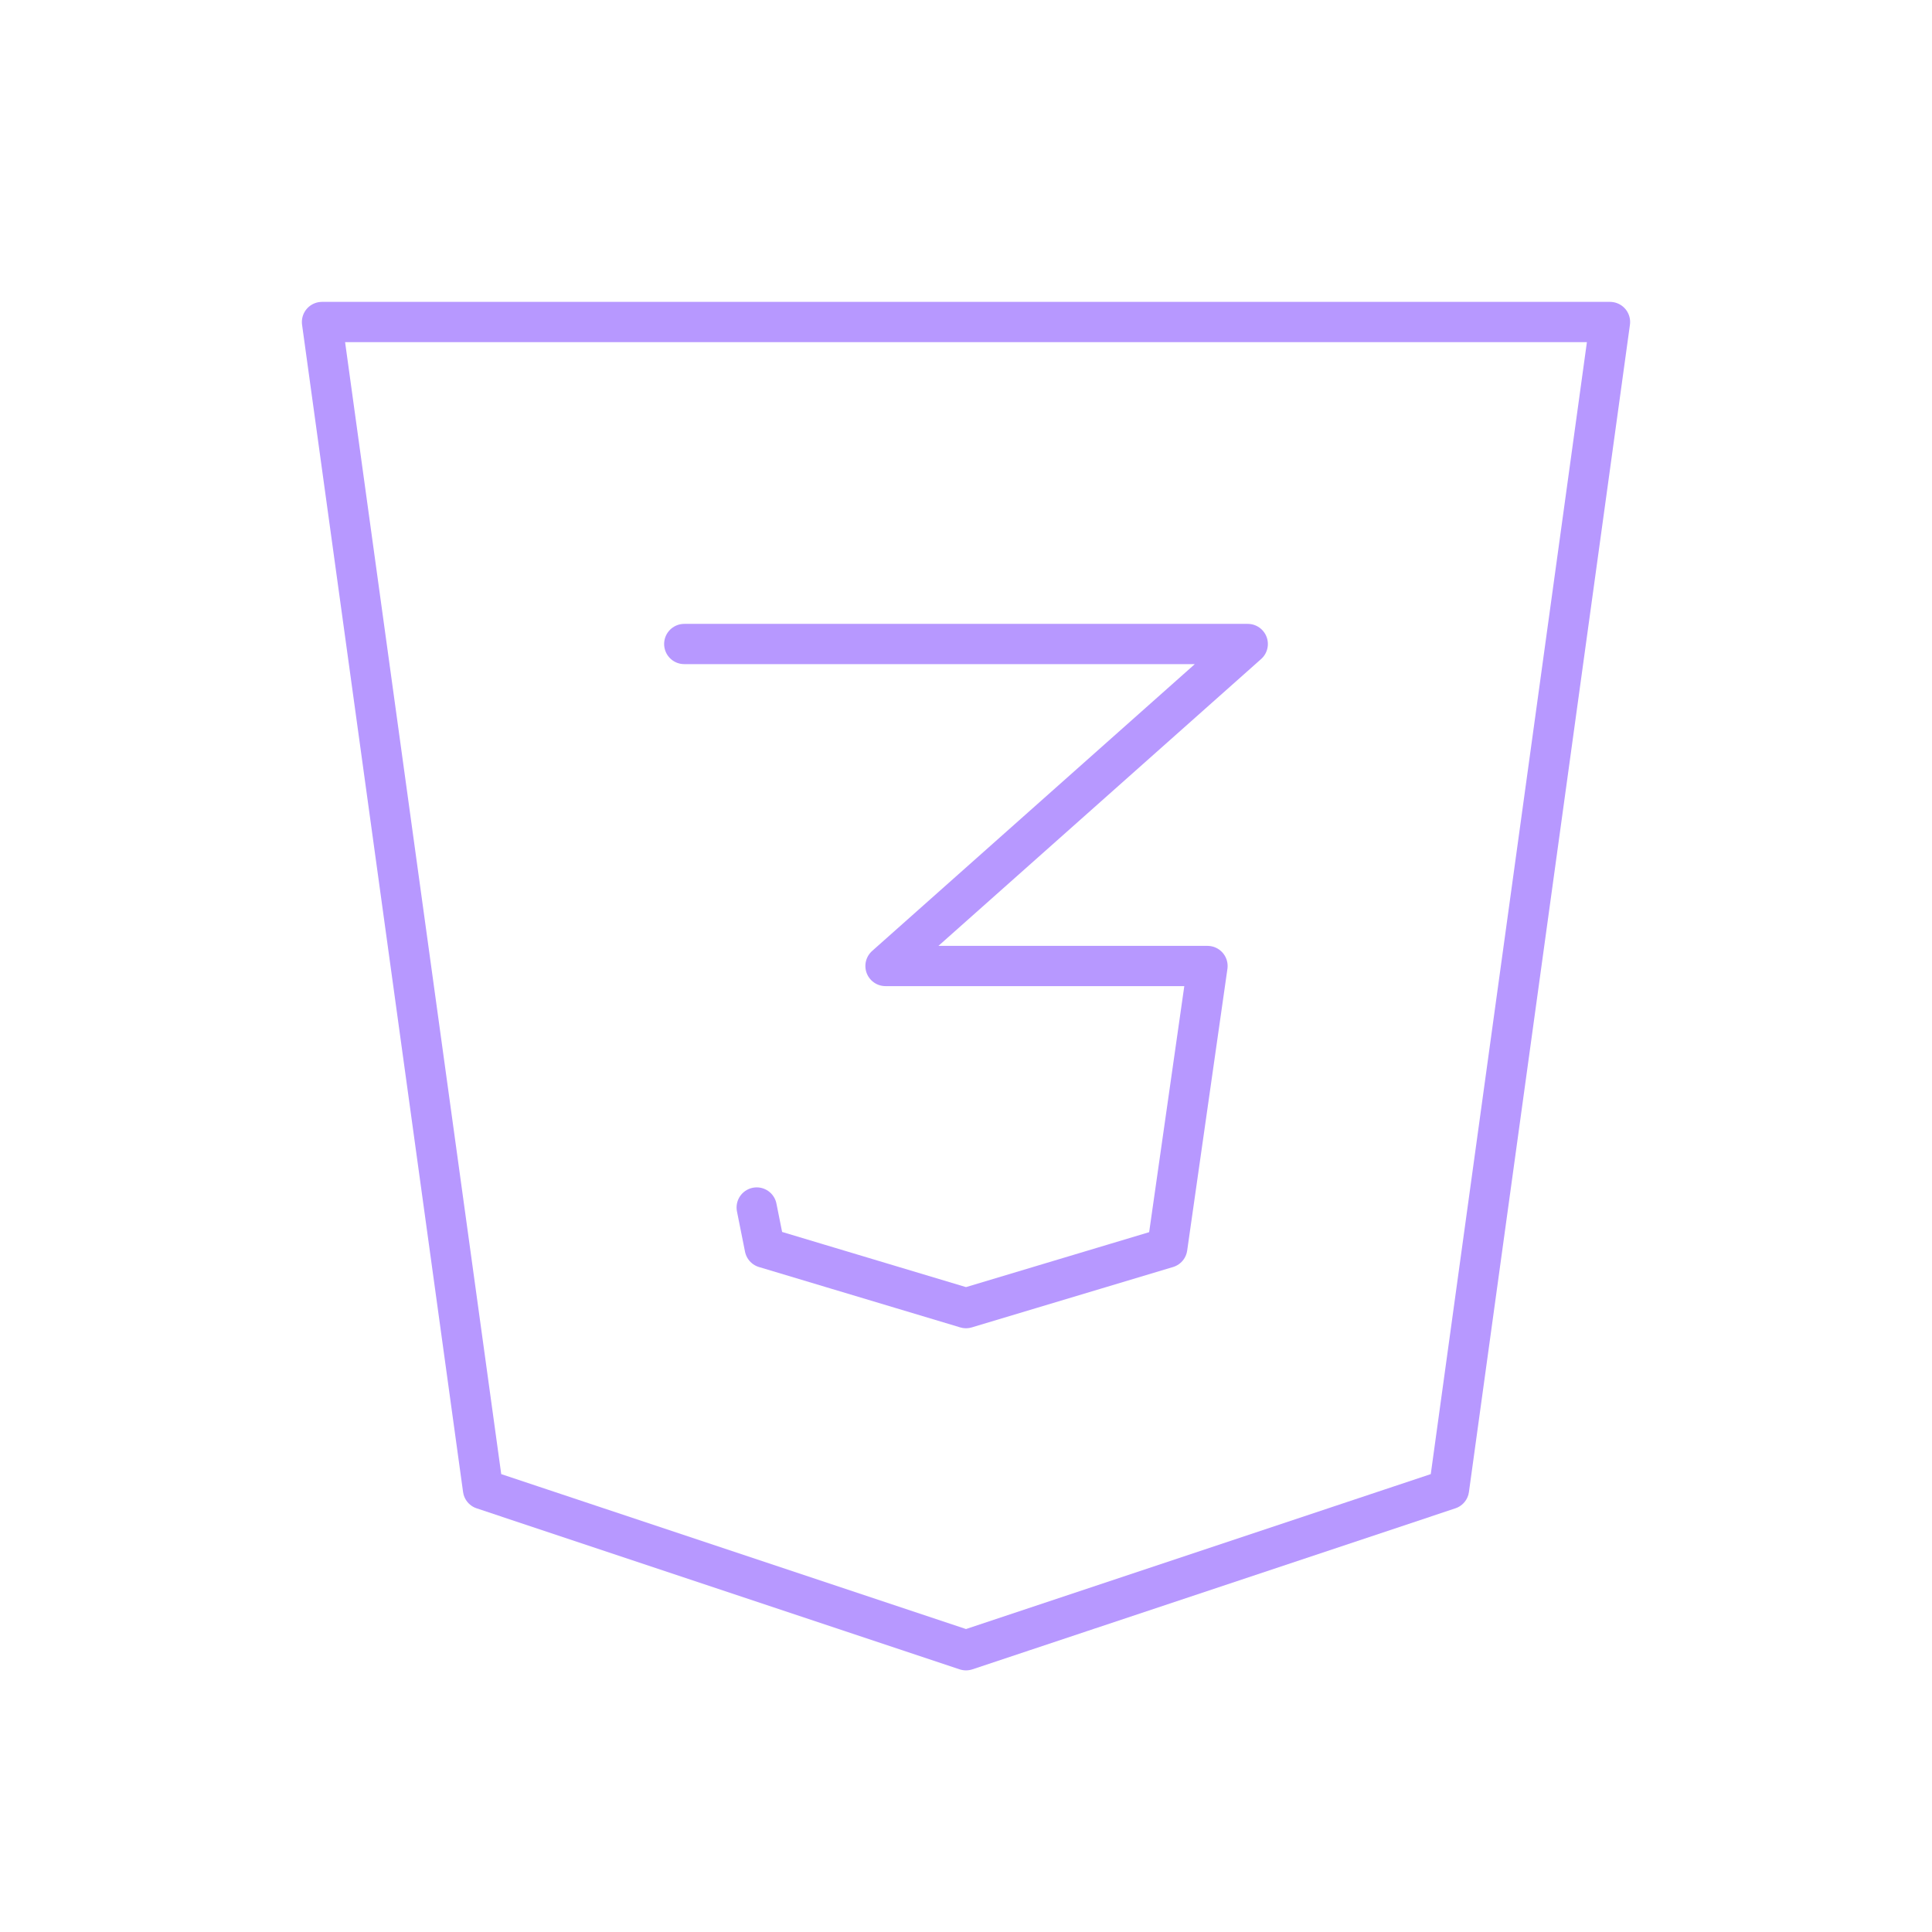
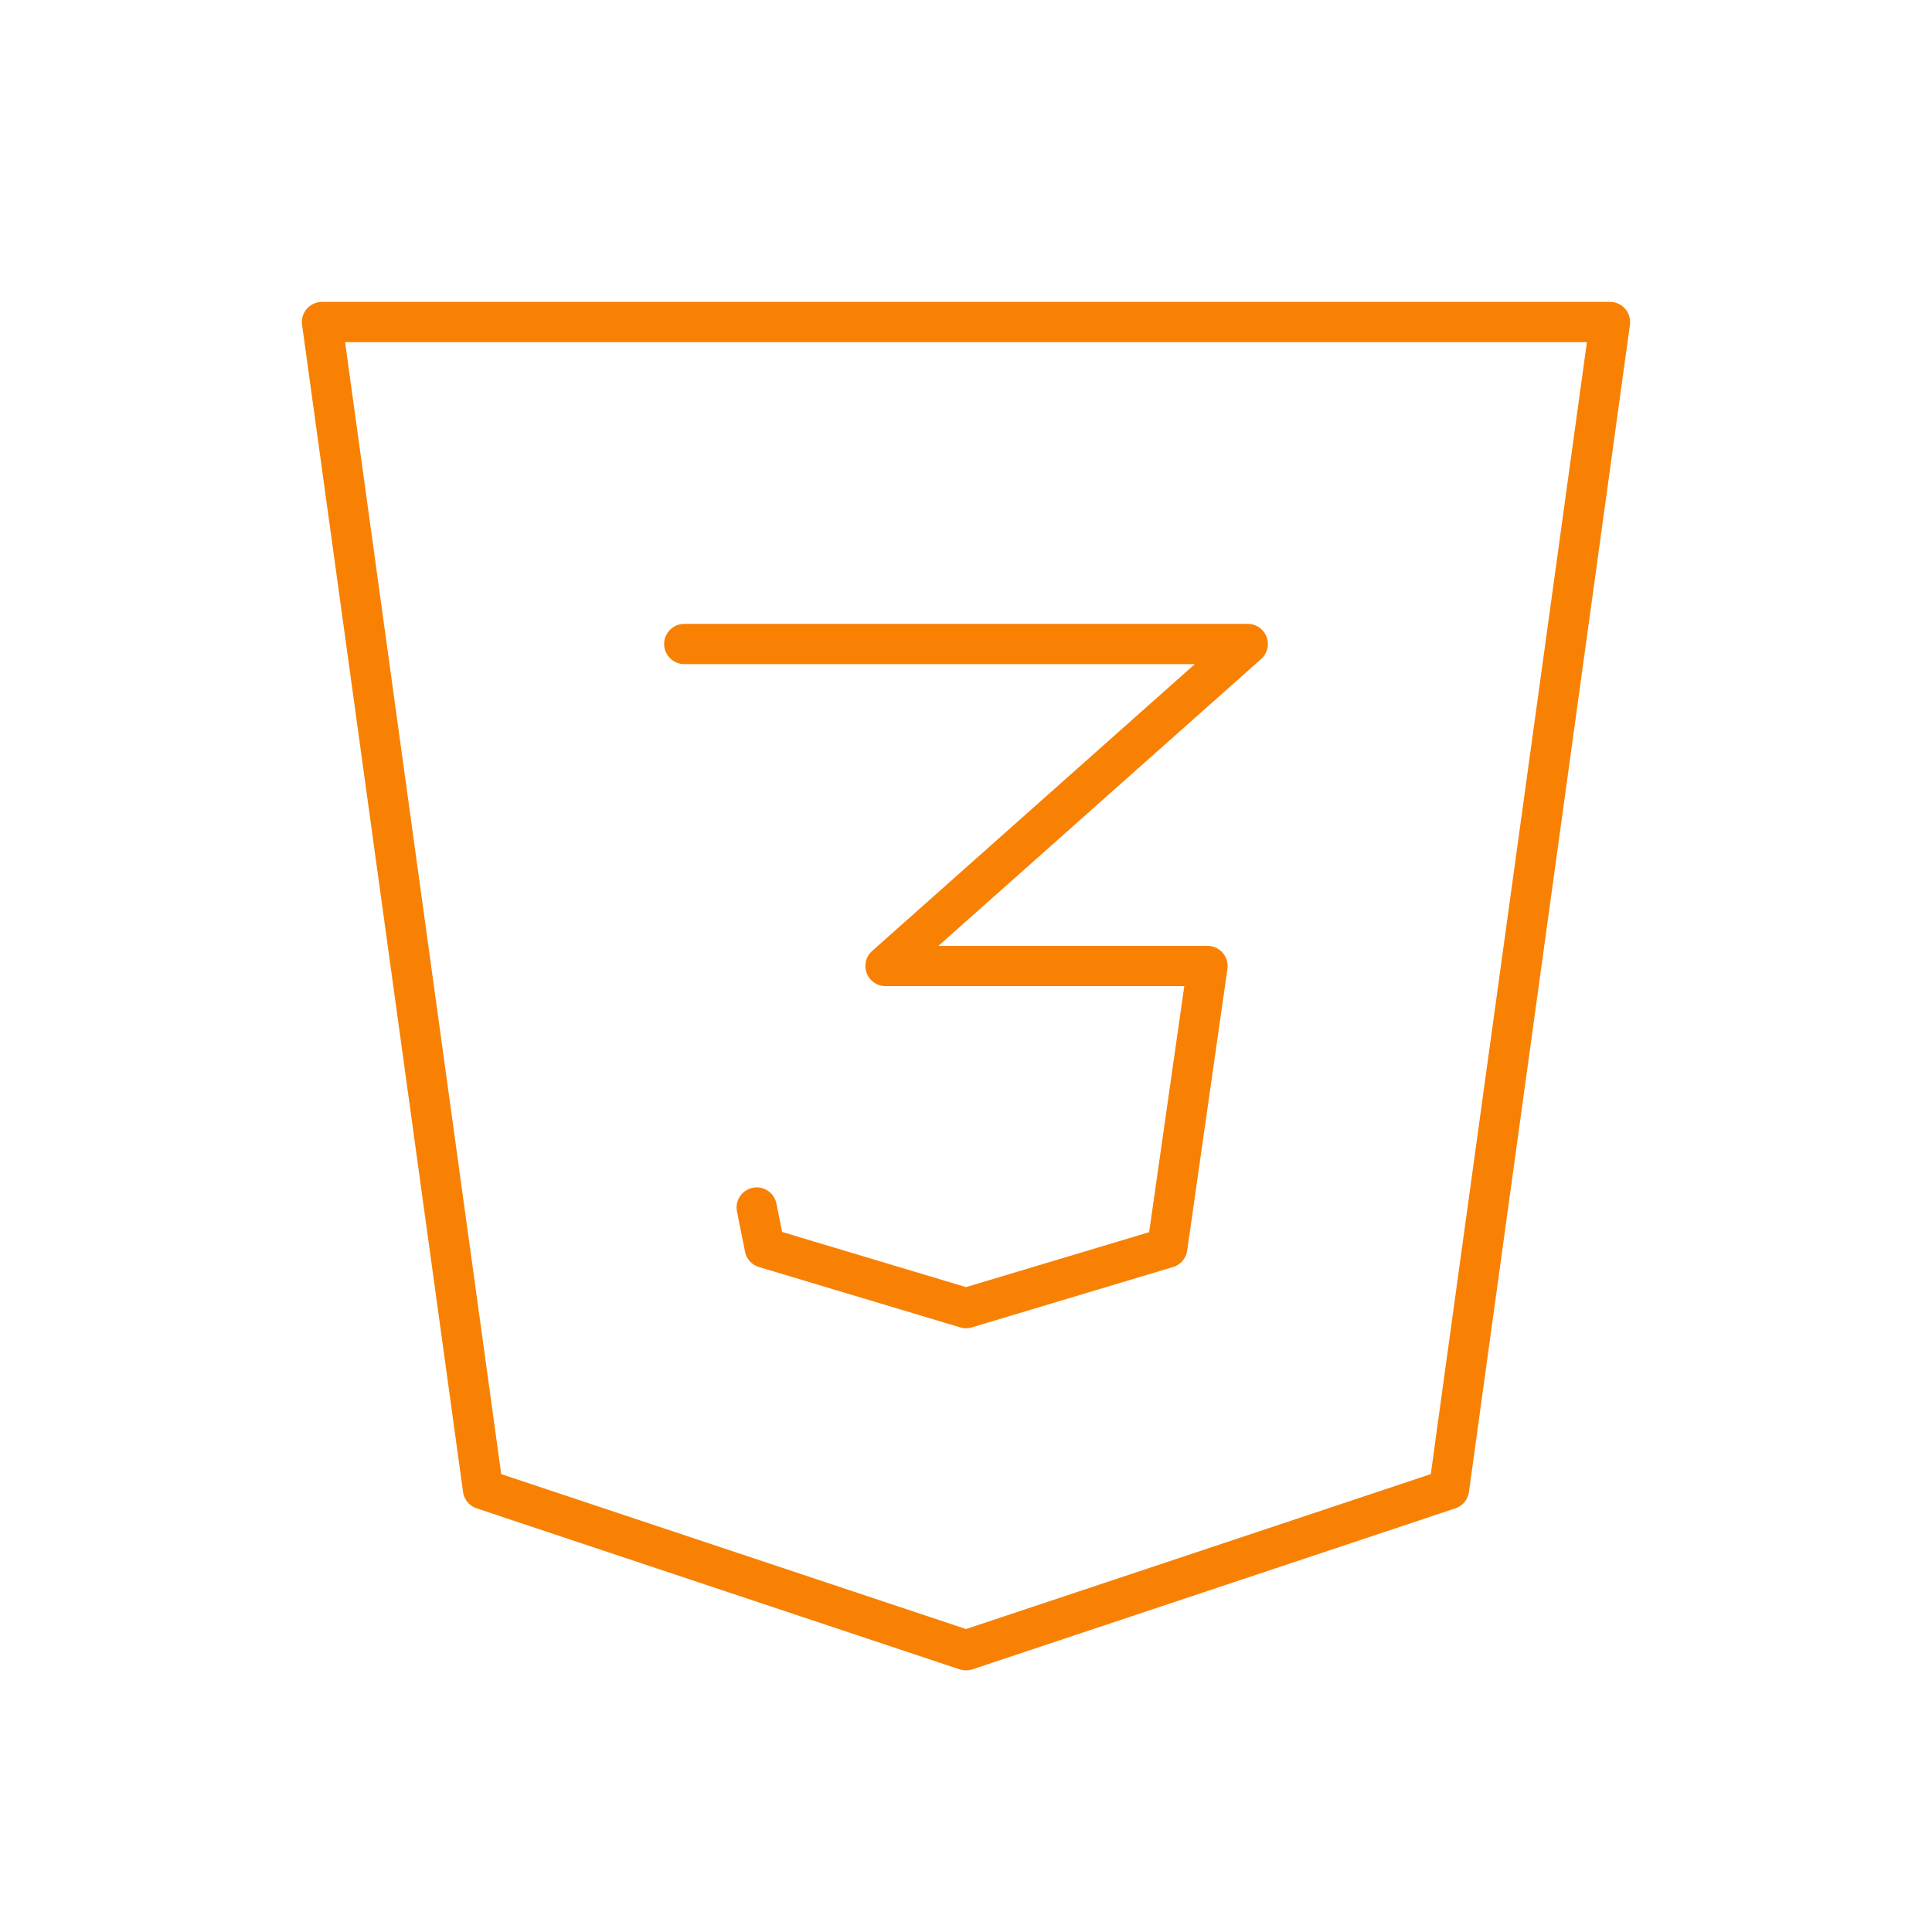
- <svg xmlns="http://www.w3.org/2000/svg" class="icon icon-tabler icon-tabler-brand-css3" width="100" height="100" viewBox="0 0 24 24" stroke-width="0.5" stroke="#b798ff" fill="none" stroke-linecap="round" stroke-linejoin="round">
+ <svg xmlns="http://www.w3.org/2000/svg" class="icon icon-tabler icon-tabler-brand-css3" width="100" height="100" viewBox="0 0 24 24" stroke-width="0.5" stroke="#f88104" fill="none" stroke-linecap="round" stroke-linejoin="round">
  <path stroke="none" d="M0 0h24v24H0z" fill="none" />
  <path d="M20 4l-2 14.5l-6 2l-6 -2l-2 -14.5z" />
  <path d="M8.5 8h7l-4.5 4h4l-.5 3.5l-2.5 .75l-2.5 -.75l-.1 -.5" />
</svg>
